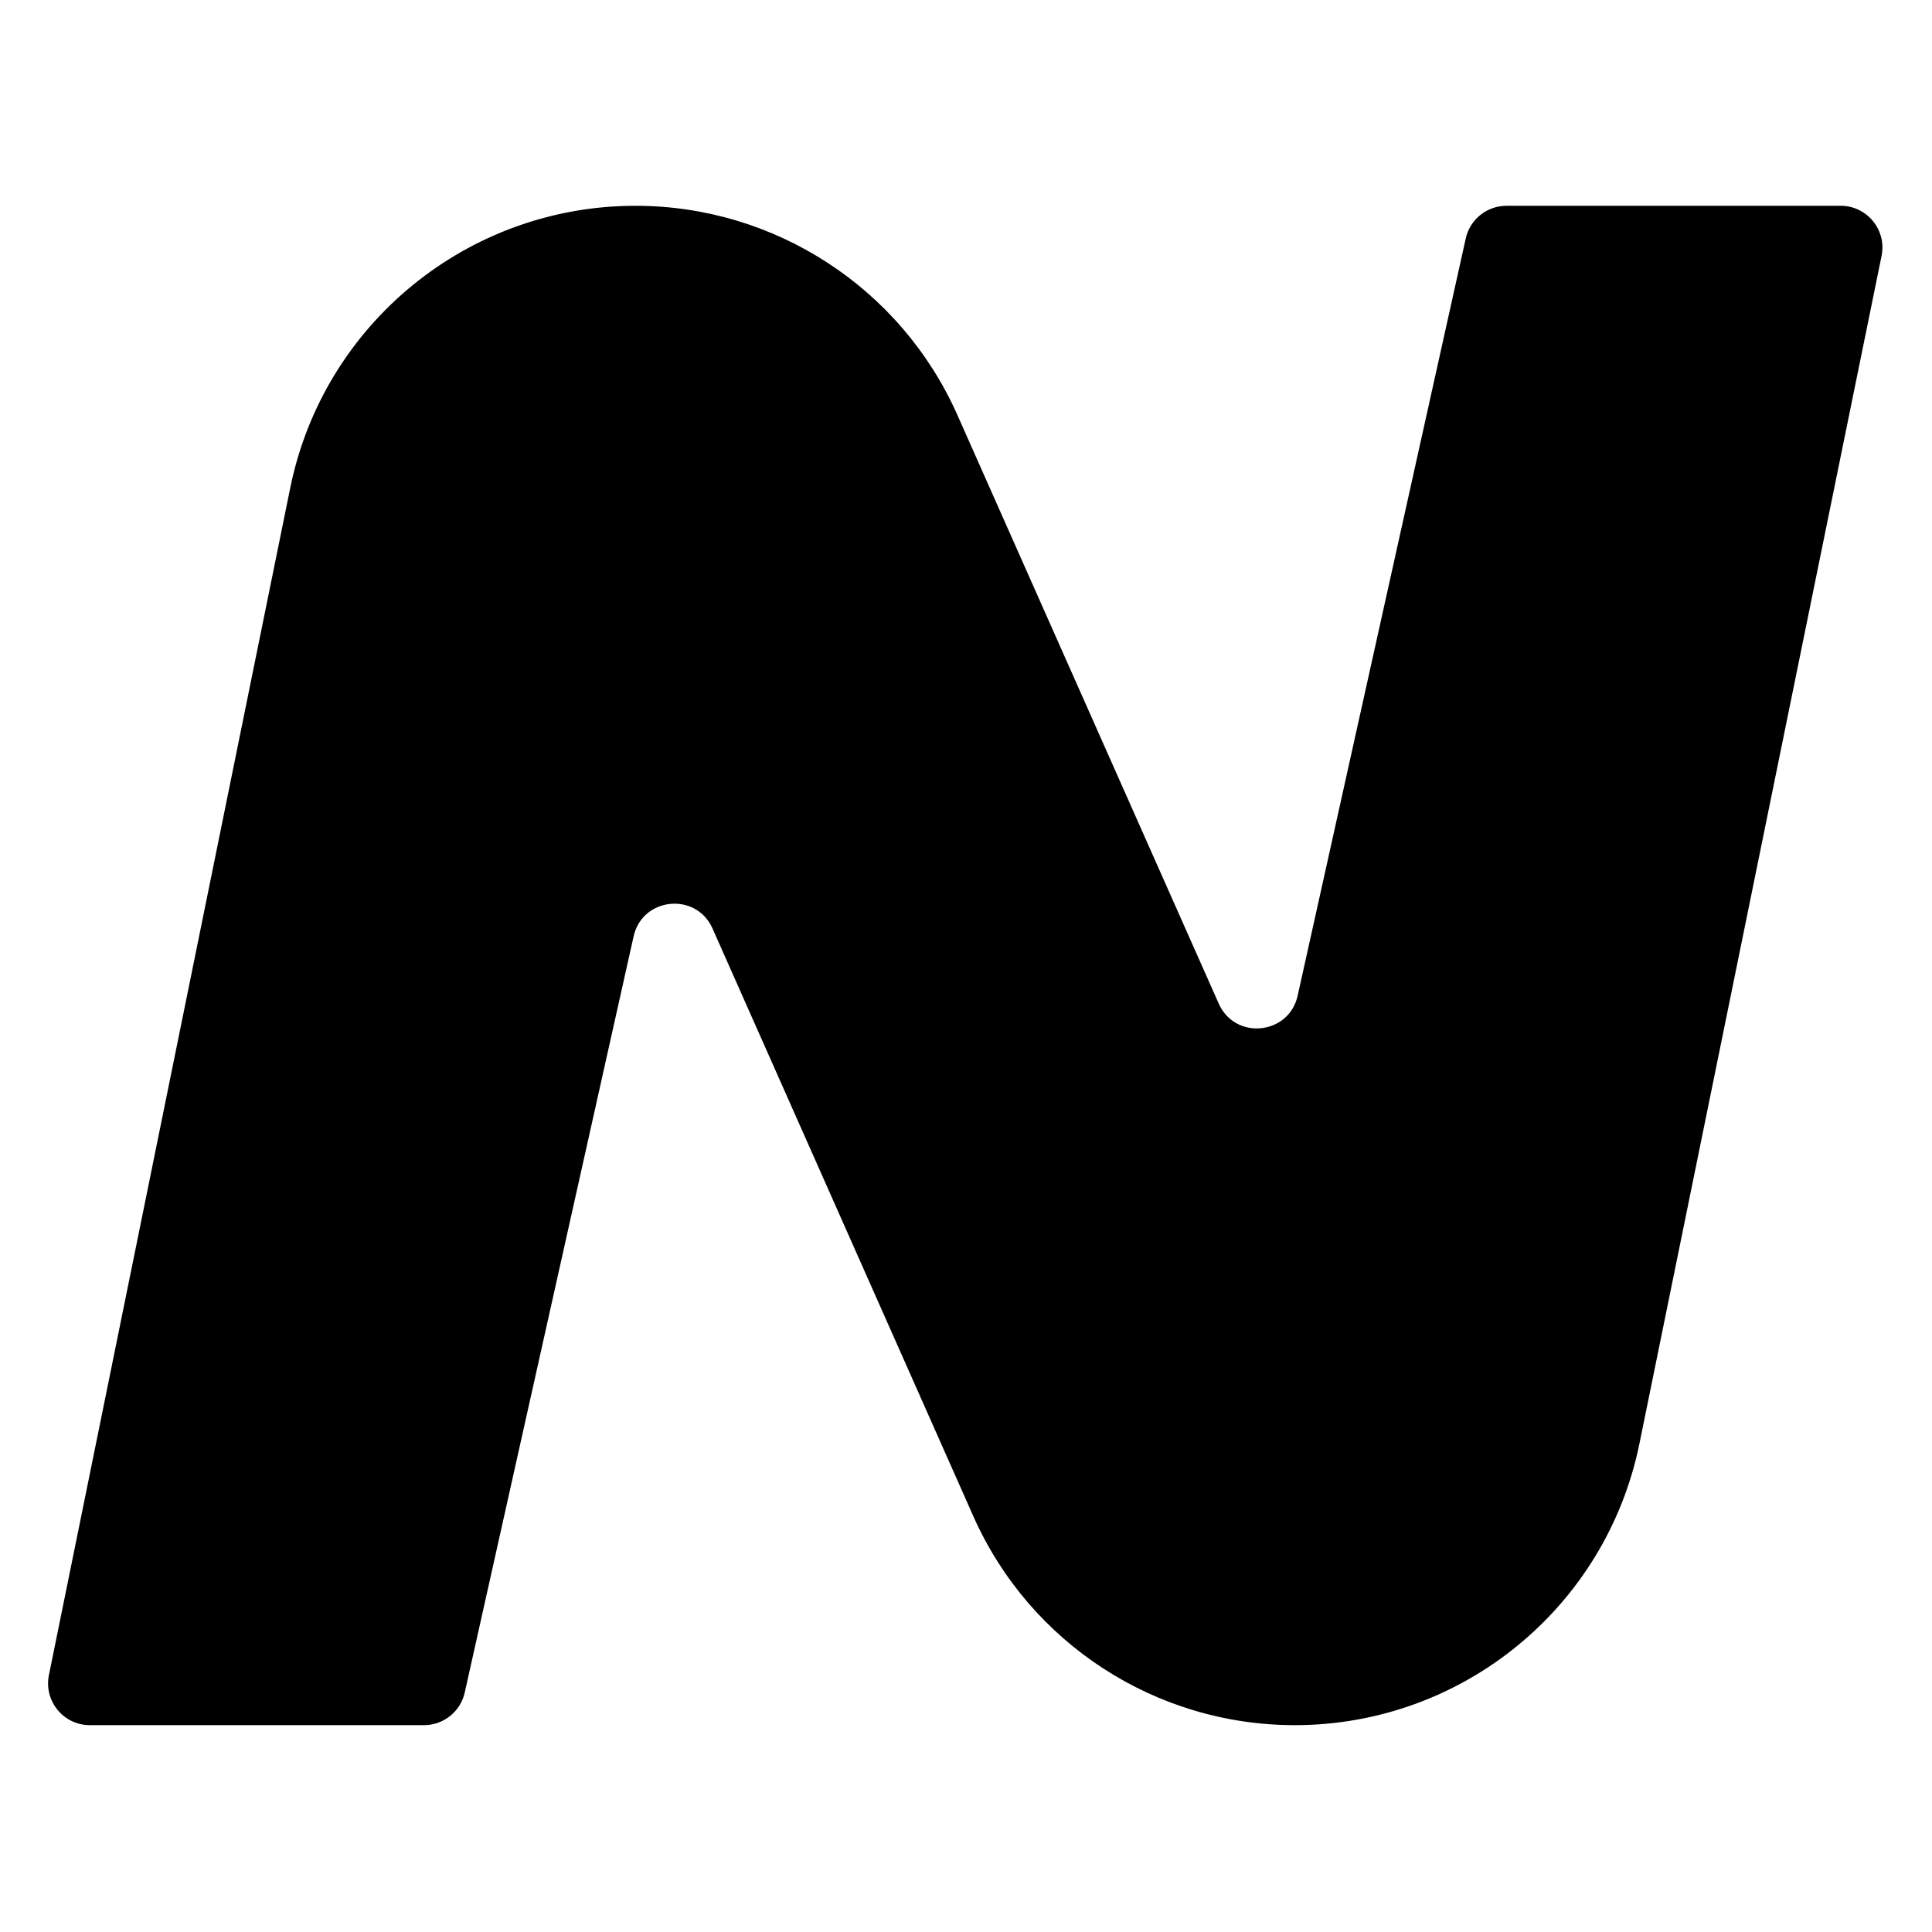
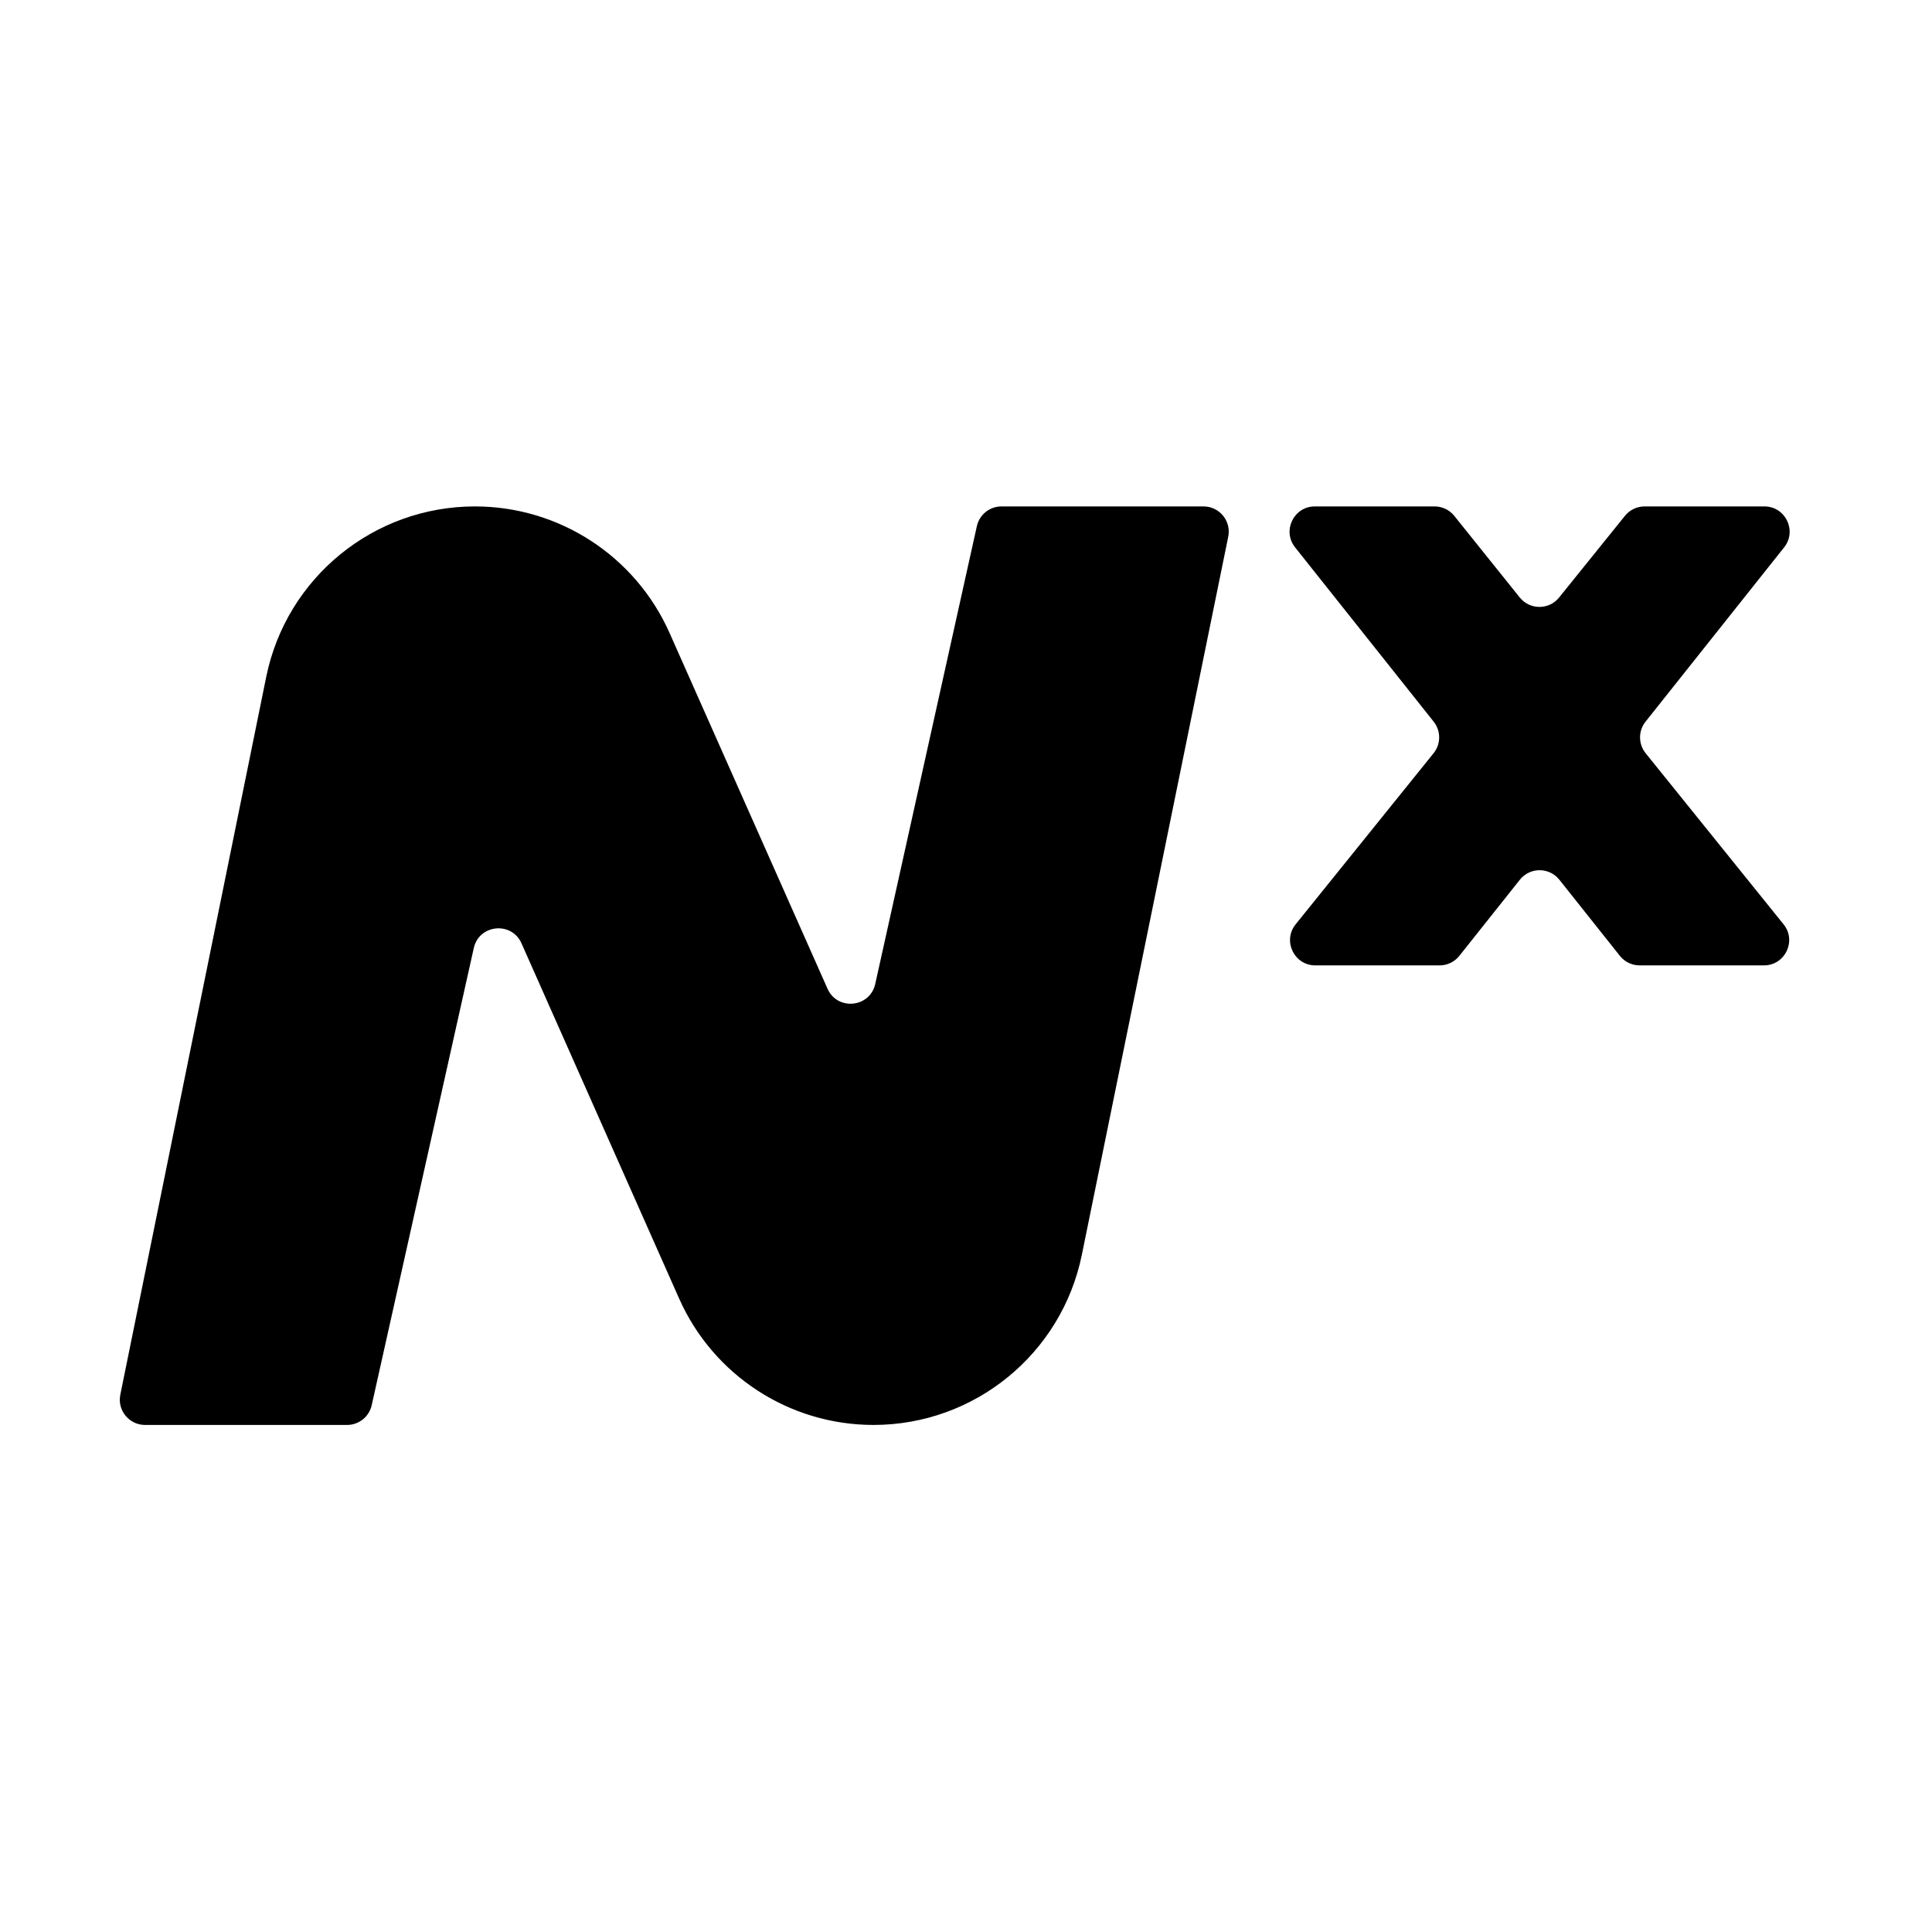
- <svg xmlns="http://www.w3.org/2000/svg" role="img" viewBox="-8 -42.5 399 399">
+ <svg xmlns="http://www.w3.org/2000/svg" role="img" viewBox="-39 -173 660 660">
  <path d="M303.126 6.95607e-06L372.135 9.23063e-07C377.59 4.46199e-07 381.674 5.001 380.585 10.346L330.576 255.651C323.679 289.482 293.924 313.783 259.398 313.783C230.675 313.783 204.65 296.859 193 270.605L139.152 149.26C135.78 141.661 124.666 142.764 122.854 150.878L87.98 307.039C87.1 310.98 83.602 313.783 79.564 313.783L10.553 313.783C5.1 313.783 1.016 308.785 2.102 303.442L51.941 58.262C58.832 24.36 88.642 -6.58459e-05 123.237 -6.88703e-05C151.999 -7.13847e-05 178.061 16.944 189.732 43.23L243.695 164.766C247.071 172.369 258.192 171.256 259.994 163.136L294.707 6.755C295.583 2.808 299.083 7.30947e-06 303.126 6.95607e-06Z" />
+   <path d="M452.783 156.792H410.33C403.085 156.792 399.069 148.398 403.617 142.757L450.732 84.311C453.264 81.169 453.279 76.691 450.768 73.533L403.426 13.99C398.933 8.34 402.957 0 410.175 0H451.075C453.69 0 456.164 1.187 457.801 3.226L480.171 31.106C483.618 35.401 490.154 35.409 493.61 31.121L516.109 3.211C517.746 1.181 520.214 0 522.823 0H563.734C570.953 0 574.976 8.34 570.484 13.99L523.142 73.533C520.63 76.691 520.645 81.169 523.178 84.311L570.293 142.757C574.84 148.398 570.825 156.792 563.579 156.792H521.127C518.498 156.792 516.013 155.593 514.377 153.535L493.704 127.535C490.252 123.193 483.657 123.193 480.205 127.535L459.532 153.535C457.896 155.593 455.411 156.792 452.783 156.792Z" />
</svg>
